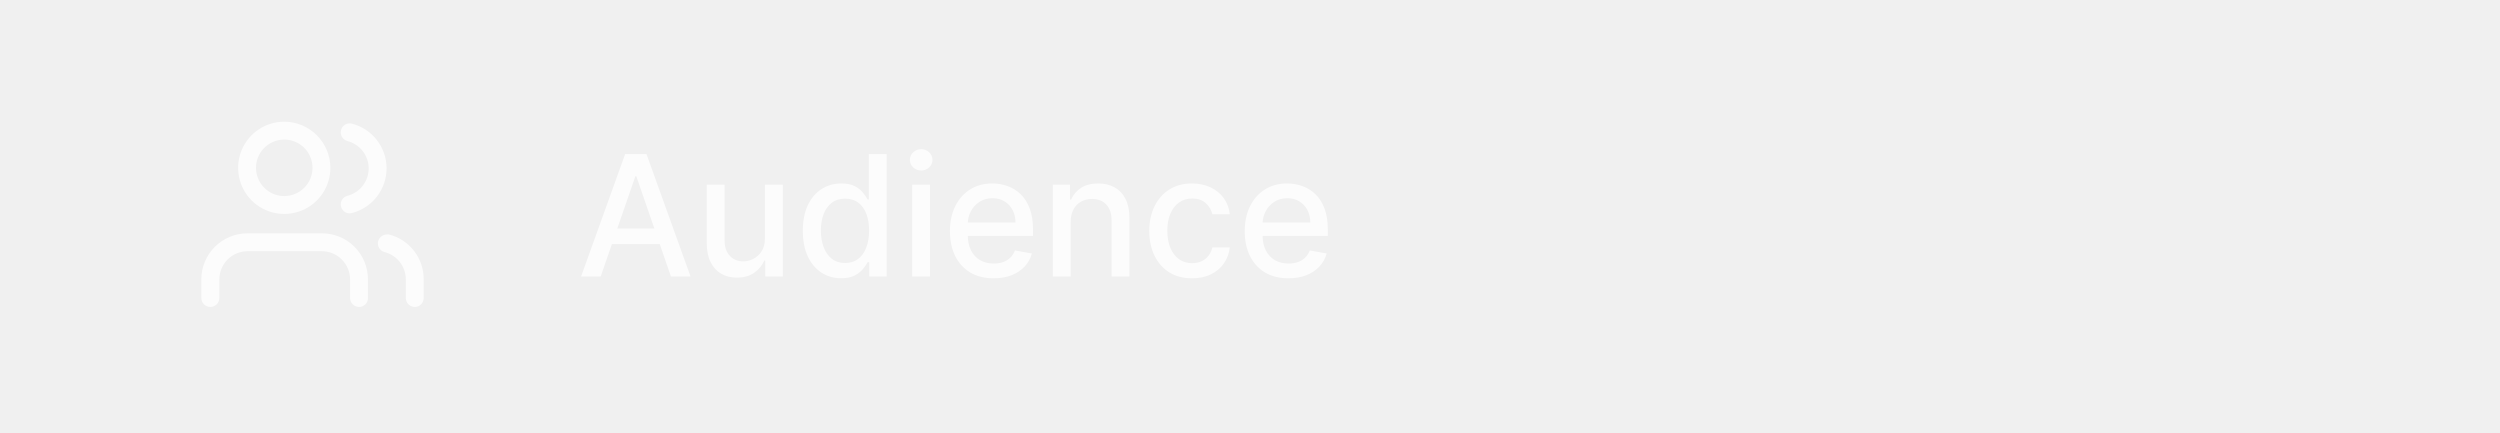
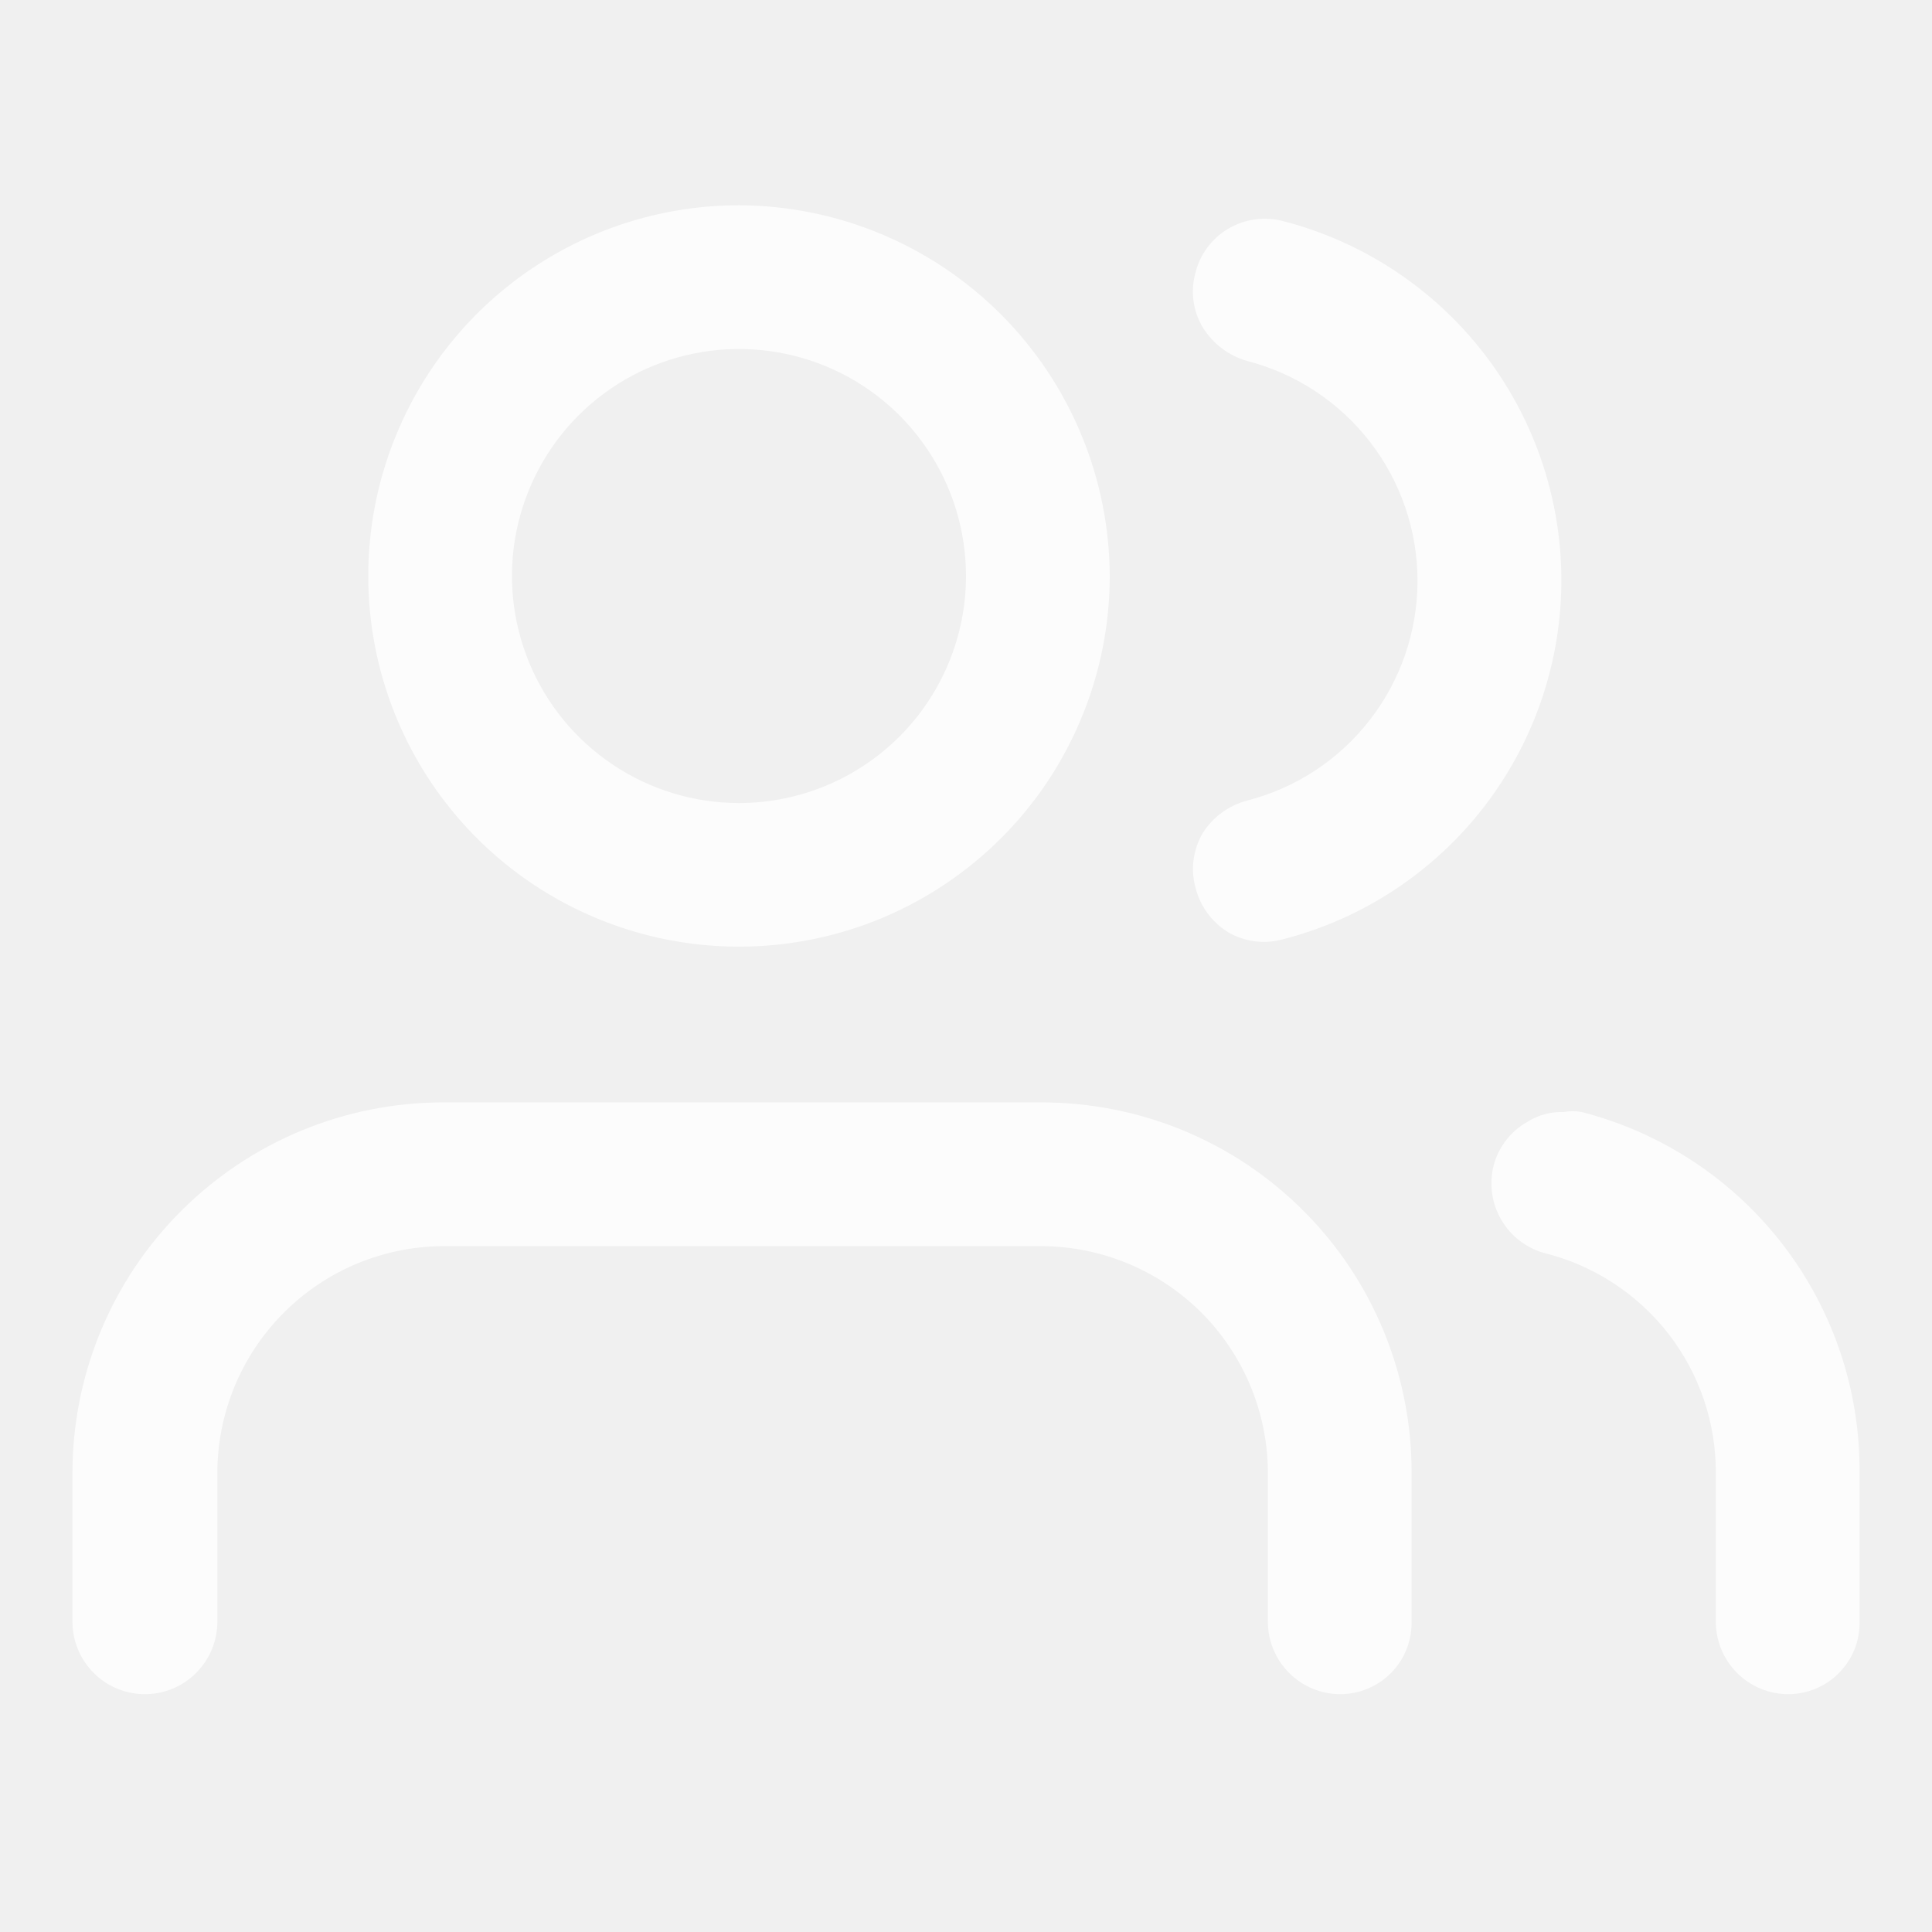
- <svg xmlns="http://www.w3.org/2000/svg" width="208" height="36" viewBox="0 0 208 36" fill="none">
+ <svg xmlns="http://www.w3.org/2000/svg" width="20" height="20" viewBox="0 0 20 20" fill="none">
  <g opacity="0.8">
-     <path fill-rule="evenodd" clip-rule="evenodd" d="M30.613 23.25V24.788C30.614 24.885 30.596 24.983 30.56 25.074C30.524 25.165 30.47 25.247 30.401 25.317C30.332 25.387 30.25 25.442 30.16 25.48C30.07 25.518 29.973 25.538 29.875 25.538C29.676 25.538 29.485 25.459 29.345 25.318C29.204 25.177 29.125 24.986 29.125 24.788V23.25C29.125 22.627 28.877 22.029 28.437 21.588C27.996 21.148 27.398 20.9 26.775 20.9H20.587C19.966 20.903 19.372 21.152 18.934 21.593C18.496 22.033 18.25 22.629 18.25 23.25V24.788C18.25 24.986 18.171 25.177 18.03 25.318C17.89 25.459 17.699 25.538 17.5 25.538C17.301 25.538 17.11 25.459 16.97 25.318C16.829 25.177 16.75 24.986 16.75 24.788V23.25C16.75 22.232 17.154 21.256 17.874 20.537C18.594 19.817 19.57 19.413 20.587 19.413H26.775C27.279 19.411 27.779 19.509 28.245 19.701C28.712 19.893 29.136 20.176 29.492 20.533C29.849 20.889 30.131 21.313 30.324 21.779C30.516 22.246 30.614 22.746 30.613 23.25Z" fill="white" />
-     <path fill-rule="evenodd" clip-rule="evenodd" d="M23.65 10.125C22.891 10.125 22.149 10.35 21.518 10.772C20.887 11.193 20.395 11.793 20.105 12.494C19.814 13.195 19.738 13.967 19.886 14.711C20.034 15.456 20.4 16.139 20.936 16.676C21.473 17.213 22.157 17.578 22.901 17.726C23.646 17.874 24.417 17.798 25.119 17.508C25.82 17.217 26.419 16.726 26.841 16.095C27.262 15.463 27.488 14.722 27.488 13.963C27.484 12.946 27.079 11.972 26.36 11.253C25.641 10.534 24.667 10.128 23.65 10.125ZM23.65 16.312C23.185 16.312 22.731 16.175 22.344 15.916C21.958 15.658 21.657 15.291 21.479 14.862C21.301 14.432 21.255 13.96 21.345 13.504C21.436 13.048 21.66 12.629 21.988 12.301C22.317 11.972 22.736 11.748 23.192 11.658C23.647 11.567 24.12 11.614 24.549 11.791C24.979 11.969 25.346 12.271 25.604 12.657C25.862 13.043 26 13.498 26 13.963C26 14.586 25.752 15.184 25.312 15.624C24.871 16.065 24.273 16.312 23.65 16.312Z" fill="white" />
-     <path fill-rule="evenodd" clip-rule="evenodd" d="M35.25 23.25V24.788C35.252 24.885 35.234 24.983 35.197 25.074C35.161 25.165 35.107 25.247 35.038 25.317C34.97 25.387 34.888 25.442 34.798 25.48C34.707 25.518 34.61 25.538 34.513 25.538C34.314 25.538 34.123 25.459 33.982 25.318C33.842 25.177 33.763 24.986 33.763 24.788V23.25C33.765 22.729 33.592 22.221 33.273 21.809C32.953 21.397 32.505 21.103 32 20.975C31.808 20.925 31.643 20.801 31.543 20.63C31.442 20.459 31.413 20.255 31.462 20.062C31.488 19.968 31.532 19.88 31.592 19.802C31.652 19.725 31.727 19.66 31.812 19.613C31.924 19.542 32.055 19.507 32.188 19.512C32.249 19.5 32.313 19.5 32.375 19.512C33.203 19.725 33.936 20.208 34.457 20.886C34.978 21.563 35.257 22.395 35.25 23.25Z" fill="white" />
-     <path fill-rule="evenodd" clip-rule="evenodd" d="M32.163 13.975C32.17 14.833 31.889 15.668 31.366 16.348C30.842 17.028 30.106 17.513 29.275 17.725C29.181 17.75 29.083 17.757 28.986 17.744C28.89 17.731 28.797 17.699 28.712 17.65C28.544 17.546 28.423 17.38 28.375 17.188C28.35 17.093 28.343 16.995 28.356 16.899C28.369 16.802 28.401 16.709 28.45 16.625C28.555 16.458 28.721 16.337 28.913 16.288C29.417 16.157 29.863 15.863 30.182 15.451C30.5 15.039 30.674 14.533 30.674 14.012C30.674 13.492 30.5 12.986 30.182 12.574C29.863 12.162 29.417 11.868 28.913 11.738C28.72 11.683 28.555 11.558 28.45 11.387C28.4 11.304 28.368 11.21 28.355 11.114C28.342 11.017 28.349 10.919 28.375 10.825C28.398 10.73 28.44 10.641 28.498 10.563C28.556 10.485 28.629 10.418 28.713 10.368C28.797 10.319 28.889 10.286 28.986 10.272C29.082 10.258 29.181 10.263 29.275 10.287C30.096 10.497 30.824 10.973 31.346 11.64C31.869 12.307 32.156 13.128 32.163 13.975Z" fill="white" />
+     <path fill-rule="evenodd" clip-rule="evenodd" d="M14.613 15.25V16.788C14.614 16.885 14.596 16.983 14.56 17.074C14.524 17.165 14.47 17.247 14.401 17.317C14.332 17.387 14.251 17.442 14.16 17.48C14.07 17.518 13.973 17.538 13.875 17.538C13.676 17.538 13.485 17.459 13.345 17.318C13.204 17.177 13.125 16.986 13.125 16.788V15.25C13.125 14.627 12.877 14.029 12.437 13.588C11.996 13.148 11.398 12.9 10.775 12.9H4.587C3.966 12.903 3.372 13.152 2.934 13.593C2.496 14.033 2.25 14.629 2.25 15.25V16.788C2.25 16.986 2.171 17.177 2.03 17.318C1.89 17.459 1.699 17.538 1.5 17.538C1.301 17.538 1.11 17.459 0.97 17.318C0.829 17.177 0.75 16.986 0.75 16.788V15.25C0.75 14.232 1.154 13.256 1.874 12.537C2.594 11.817 3.57 11.412 4.587 11.412H10.775C11.279 11.411 11.779 11.509 12.245 11.701C12.712 11.893 13.136 12.176 13.492 12.533C13.849 12.889 14.132 13.313 14.324 13.78C14.516 14.246 14.614 14.746 14.613 15.25Z" fill="white" />
+     <path fill-rule="evenodd" clip-rule="evenodd" d="M7.65 2.125C6.891 2.125 6.149 2.35 5.518 2.772C4.887 3.193 4.395 3.793 4.105 4.494C3.814 5.195 3.738 5.967 3.886 6.711C4.034 7.456 4.4 8.139 4.936 8.676C5.473 9.213 6.157 9.578 6.901 9.726C7.646 9.874 8.417 9.798 9.119 9.508C9.82 9.217 10.419 8.726 10.841 8.095C11.262 7.463 11.488 6.721 11.488 5.963C11.484 4.946 11.079 3.972 10.36 3.253C9.641 2.534 8.667 2.128 7.65 2.125ZM7.65 8.313C7.185 8.313 6.731 8.175 6.344 7.916C5.958 7.658 5.657 7.291 5.479 6.862C5.301 6.432 5.254 5.96 5.345 5.504C5.436 5.048 5.66 4.629 5.988 4.301C6.317 3.972 6.736 3.748 7.192 3.658C7.647 3.567 8.12 3.614 8.549 3.791C8.979 3.969 9.346 4.27 9.604 4.657C9.862 5.043 10 5.498 10 5.963C10 6.586 9.752 7.183 9.312 7.624C8.871 8.065 8.273 8.313 7.65 8.313Z" fill="white" />
+     <path fill-rule="evenodd" clip-rule="evenodd" d="M19.25 15.25V16.788C19.252 16.885 19.234 16.983 19.198 17.074C19.161 17.165 19.107 17.247 19.038 17.317C18.97 17.387 18.888 17.442 18.798 17.48C18.707 17.518 18.61 17.538 18.512 17.538C18.314 17.538 18.123 17.459 17.982 17.318C17.841 17.177 17.762 16.986 17.762 16.788V15.25C17.765 14.729 17.592 14.221 17.273 13.809C16.953 13.397 16.505 13.103 16 12.975C15.808 12.925 15.643 12.801 15.543 12.63C15.442 12.459 15.413 12.255 15.463 12.062C15.488 11.968 15.532 11.88 15.592 11.802C15.652 11.725 15.727 11.661 15.812 11.613C15.924 11.542 16.055 11.507 16.188 11.512C16.249 11.5 16.313 11.5 16.375 11.512C17.203 11.725 17.936 12.208 18.457 12.886C18.978 13.563 19.257 14.395 19.25 15.25Z" fill="white" />
+     <path fill-rule="evenodd" clip-rule="evenodd" d="M16.163 5.975C16.17 6.833 15.889 7.668 15.366 8.348C14.842 9.028 14.106 9.513 13.275 9.725C13.181 9.75 13.083 9.757 12.986 9.744C12.89 9.731 12.797 9.699 12.713 9.65C12.544 9.546 12.423 9.38 12.375 9.187C12.35 9.093 12.343 8.995 12.356 8.899C12.369 8.802 12.401 8.709 12.45 8.625C12.555 8.458 12.721 8.337 12.912 8.287C13.417 8.157 13.863 7.863 14.182 7.451C14.501 7.039 14.674 6.533 14.674 6.013C14.674 5.492 14.501 4.986 14.182 4.574C13.863 4.162 13.417 3.868 12.912 3.737C12.72 3.683 12.555 3.558 12.45 3.387C12.4 3.304 12.368 3.211 12.355 3.114C12.342 3.017 12.349 2.919 12.375 2.825C12.398 2.73 12.44 2.641 12.498 2.563C12.556 2.485 12.629 2.418 12.713 2.369C12.796 2.319 12.889 2.286 12.986 2.272C13.082 2.258 13.181 2.263 13.275 2.287C14.096 2.497 14.824 2.973 15.347 3.64C15.869 4.307 16.156 5.128 16.163 5.975Z" fill="white" />
  </g>
-   <path opacity="0.8" d="M49.979 23H48.348L52.012 12.818H53.787L57.451 23H55.82L52.942 14.668H52.862L49.979 23ZM50.252 19.013H55.542V20.305H50.252V19.013ZM63.639 19.833V15.364H65.131V23H63.669V21.678H63.59C63.414 22.085 63.132 22.425 62.745 22.697C62.36 22.965 61.881 23.099 61.308 23.099C60.817 23.099 60.383 22.992 60.005 22.776C59.631 22.558 59.336 22.234 59.12 21.807C58.908 21.379 58.802 20.851 58.802 20.221V15.364H60.288V20.042C60.288 20.562 60.433 20.977 60.721 21.285C61.009 21.593 61.384 21.747 61.845 21.747C62.123 21.747 62.4 21.678 62.675 21.538C62.953 21.399 63.184 21.189 63.366 20.907C63.552 20.625 63.643 20.267 63.639 19.833ZM69.987 23.149C69.37 23.149 68.82 22.992 68.336 22.677C67.856 22.359 67.478 21.906 67.203 21.32C66.931 20.73 66.795 20.022 66.795 19.197C66.795 18.371 66.933 17.666 67.208 17.079C67.486 16.492 67.867 16.043 68.351 15.732C68.835 15.42 69.384 15.264 69.997 15.264C70.471 15.264 70.852 15.344 71.14 15.503C71.432 15.659 71.657 15.841 71.816 16.05C71.979 16.259 72.105 16.442 72.194 16.602H72.284V12.818H73.77V23H72.319V21.812H72.194C72.105 21.974 71.975 22.16 71.806 22.369C71.641 22.577 71.412 22.76 71.12 22.916C70.829 23.071 70.451 23.149 69.987 23.149ZM70.315 21.881C70.743 21.881 71.104 21.769 71.399 21.543C71.697 21.315 71.922 20.998 72.075 20.594C72.231 20.189 72.309 19.719 72.309 19.182C72.309 18.651 72.232 18.188 72.08 17.79C71.927 17.392 71.704 17.082 71.409 16.86C71.114 16.638 70.749 16.527 70.315 16.527C69.868 16.527 69.495 16.643 69.196 16.875C68.898 17.107 68.673 17.424 68.52 17.825C68.371 18.226 68.296 18.678 68.296 19.182C68.296 19.692 68.373 20.151 68.525 20.559C68.678 20.967 68.903 21.29 69.201 21.528C69.503 21.764 69.874 21.881 70.315 21.881ZM75.892 23V15.364H77.378V23H75.892ZM76.643 14.185C76.384 14.185 76.162 14.099 75.976 13.927C75.794 13.751 75.703 13.542 75.703 13.3C75.703 13.055 75.794 12.846 75.976 12.674C76.162 12.498 76.384 12.411 76.643 12.411C76.901 12.411 77.121 12.498 77.304 12.674C77.489 12.846 77.582 13.055 77.582 13.3C77.582 13.542 77.489 13.751 77.304 13.927C77.121 14.099 76.901 14.185 76.643 14.185ZM82.669 23.154C81.917 23.154 81.269 22.993 80.725 22.672C80.185 22.347 79.768 21.891 79.473 21.305C79.181 20.715 79.035 20.024 79.035 19.232C79.035 18.449 79.181 17.76 79.473 17.163C79.768 16.567 80.179 16.101 80.706 15.766C81.236 15.432 81.856 15.264 82.565 15.264C82.996 15.264 83.413 15.335 83.818 15.478C84.222 15.62 84.585 15.844 84.907 16.149C85.228 16.454 85.482 16.85 85.667 17.337C85.853 17.821 85.946 18.41 85.946 19.102V19.629H79.875V18.516H84.489C84.489 18.125 84.409 17.778 84.25 17.477C84.091 17.172 83.868 16.931 83.579 16.756C83.294 16.58 82.959 16.492 82.575 16.492C82.157 16.492 81.793 16.595 81.481 16.8C81.173 17.003 80.934 17.268 80.765 17.596C80.6 17.921 80.517 18.274 80.517 18.655V19.525C80.517 20.035 80.606 20.47 80.785 20.827C80.967 21.185 81.221 21.459 81.546 21.648C81.871 21.833 82.25 21.926 82.684 21.926C82.966 21.926 83.223 21.886 83.455 21.807C83.687 21.724 83.887 21.601 84.056 21.439C84.225 21.276 84.355 21.076 84.444 20.837L85.851 21.091C85.739 21.505 85.536 21.868 85.245 22.18C84.956 22.488 84.593 22.728 84.156 22.901C83.722 23.07 83.226 23.154 82.669 23.154ZM89.082 18.466V23H87.595V15.364H89.022V16.607H89.116C89.292 16.202 89.567 15.877 89.942 15.632C90.319 15.387 90.795 15.264 91.368 15.264C91.889 15.264 92.344 15.374 92.736 15.592C93.127 15.808 93.43 16.129 93.645 16.557C93.861 16.984 93.969 17.513 93.969 18.143V23H92.482V18.322C92.482 17.768 92.338 17.336 92.049 17.024C91.761 16.709 91.365 16.552 90.861 16.552C90.517 16.552 90.21 16.626 89.942 16.776C89.676 16.925 89.466 17.143 89.31 17.432C89.158 17.717 89.082 18.062 89.082 18.466ZM99.179 23.154C98.44 23.154 97.803 22.987 97.27 22.652C96.739 22.314 96.332 21.848 96.047 21.255C95.762 20.662 95.619 19.982 95.619 19.217C95.619 18.441 95.765 17.757 96.057 17.163C96.348 16.567 96.759 16.101 97.29 15.766C97.82 15.432 98.445 15.264 99.164 15.264C99.744 15.264 100.261 15.372 100.715 15.587C101.169 15.8 101.535 16.098 101.814 16.482C102.095 16.867 102.263 17.316 102.316 17.829H100.869C100.79 17.472 100.607 17.163 100.322 16.905C100.041 16.646 99.663 16.517 99.189 16.517C98.774 16.517 98.412 16.626 98.1 16.845C97.792 17.061 97.551 17.369 97.379 17.77C97.207 18.168 97.121 18.638 97.121 19.182C97.121 19.739 97.205 20.219 97.374 20.624C97.543 21.028 97.782 21.341 98.09 21.563C98.402 21.785 98.768 21.896 99.189 21.896C99.471 21.896 99.726 21.845 99.954 21.742C100.186 21.636 100.38 21.485 100.536 21.29C100.695 21.094 100.806 20.859 100.869 20.584H102.316C102.263 21.078 102.102 21.518 101.834 21.906C101.565 22.294 101.206 22.599 100.755 22.821C100.307 23.043 99.782 23.154 99.179 23.154ZM107.197 23.154C106.444 23.154 105.796 22.993 105.253 22.672C104.713 22.347 104.295 21.891 104 21.305C103.708 20.715 103.562 20.024 103.562 19.232C103.562 18.449 103.708 17.76 104 17.163C104.295 16.567 104.706 16.101 105.233 15.766C105.763 15.432 106.383 15.264 107.092 15.264C107.523 15.264 107.941 15.335 108.345 15.478C108.75 15.62 109.112 15.844 109.434 16.149C109.755 16.454 110.009 16.85 110.195 17.337C110.38 17.821 110.473 18.41 110.473 19.102V19.629H104.403V18.516H109.016C109.016 18.125 108.937 17.778 108.778 17.477C108.619 17.172 108.395 16.931 108.107 16.756C107.821 16.58 107.487 16.492 107.102 16.492C106.685 16.492 106.32 16.595 106.009 16.8C105.7 17.003 105.462 17.268 105.293 17.596C105.127 17.921 105.044 18.274 105.044 18.655V19.525C105.044 20.035 105.134 20.47 105.312 20.827C105.495 21.185 105.748 21.459 106.073 21.648C106.398 21.833 106.777 21.926 107.212 21.926C107.493 21.926 107.75 21.886 107.982 21.807C108.214 21.724 108.415 21.601 108.584 21.439C108.753 21.276 108.882 21.076 108.972 20.837L110.379 21.091C110.266 21.505 110.064 21.868 109.772 22.18C109.484 22.488 109.121 22.728 108.683 22.901C108.249 23.07 107.754 23.154 107.197 23.154Z" fill="white" />
</svg>
